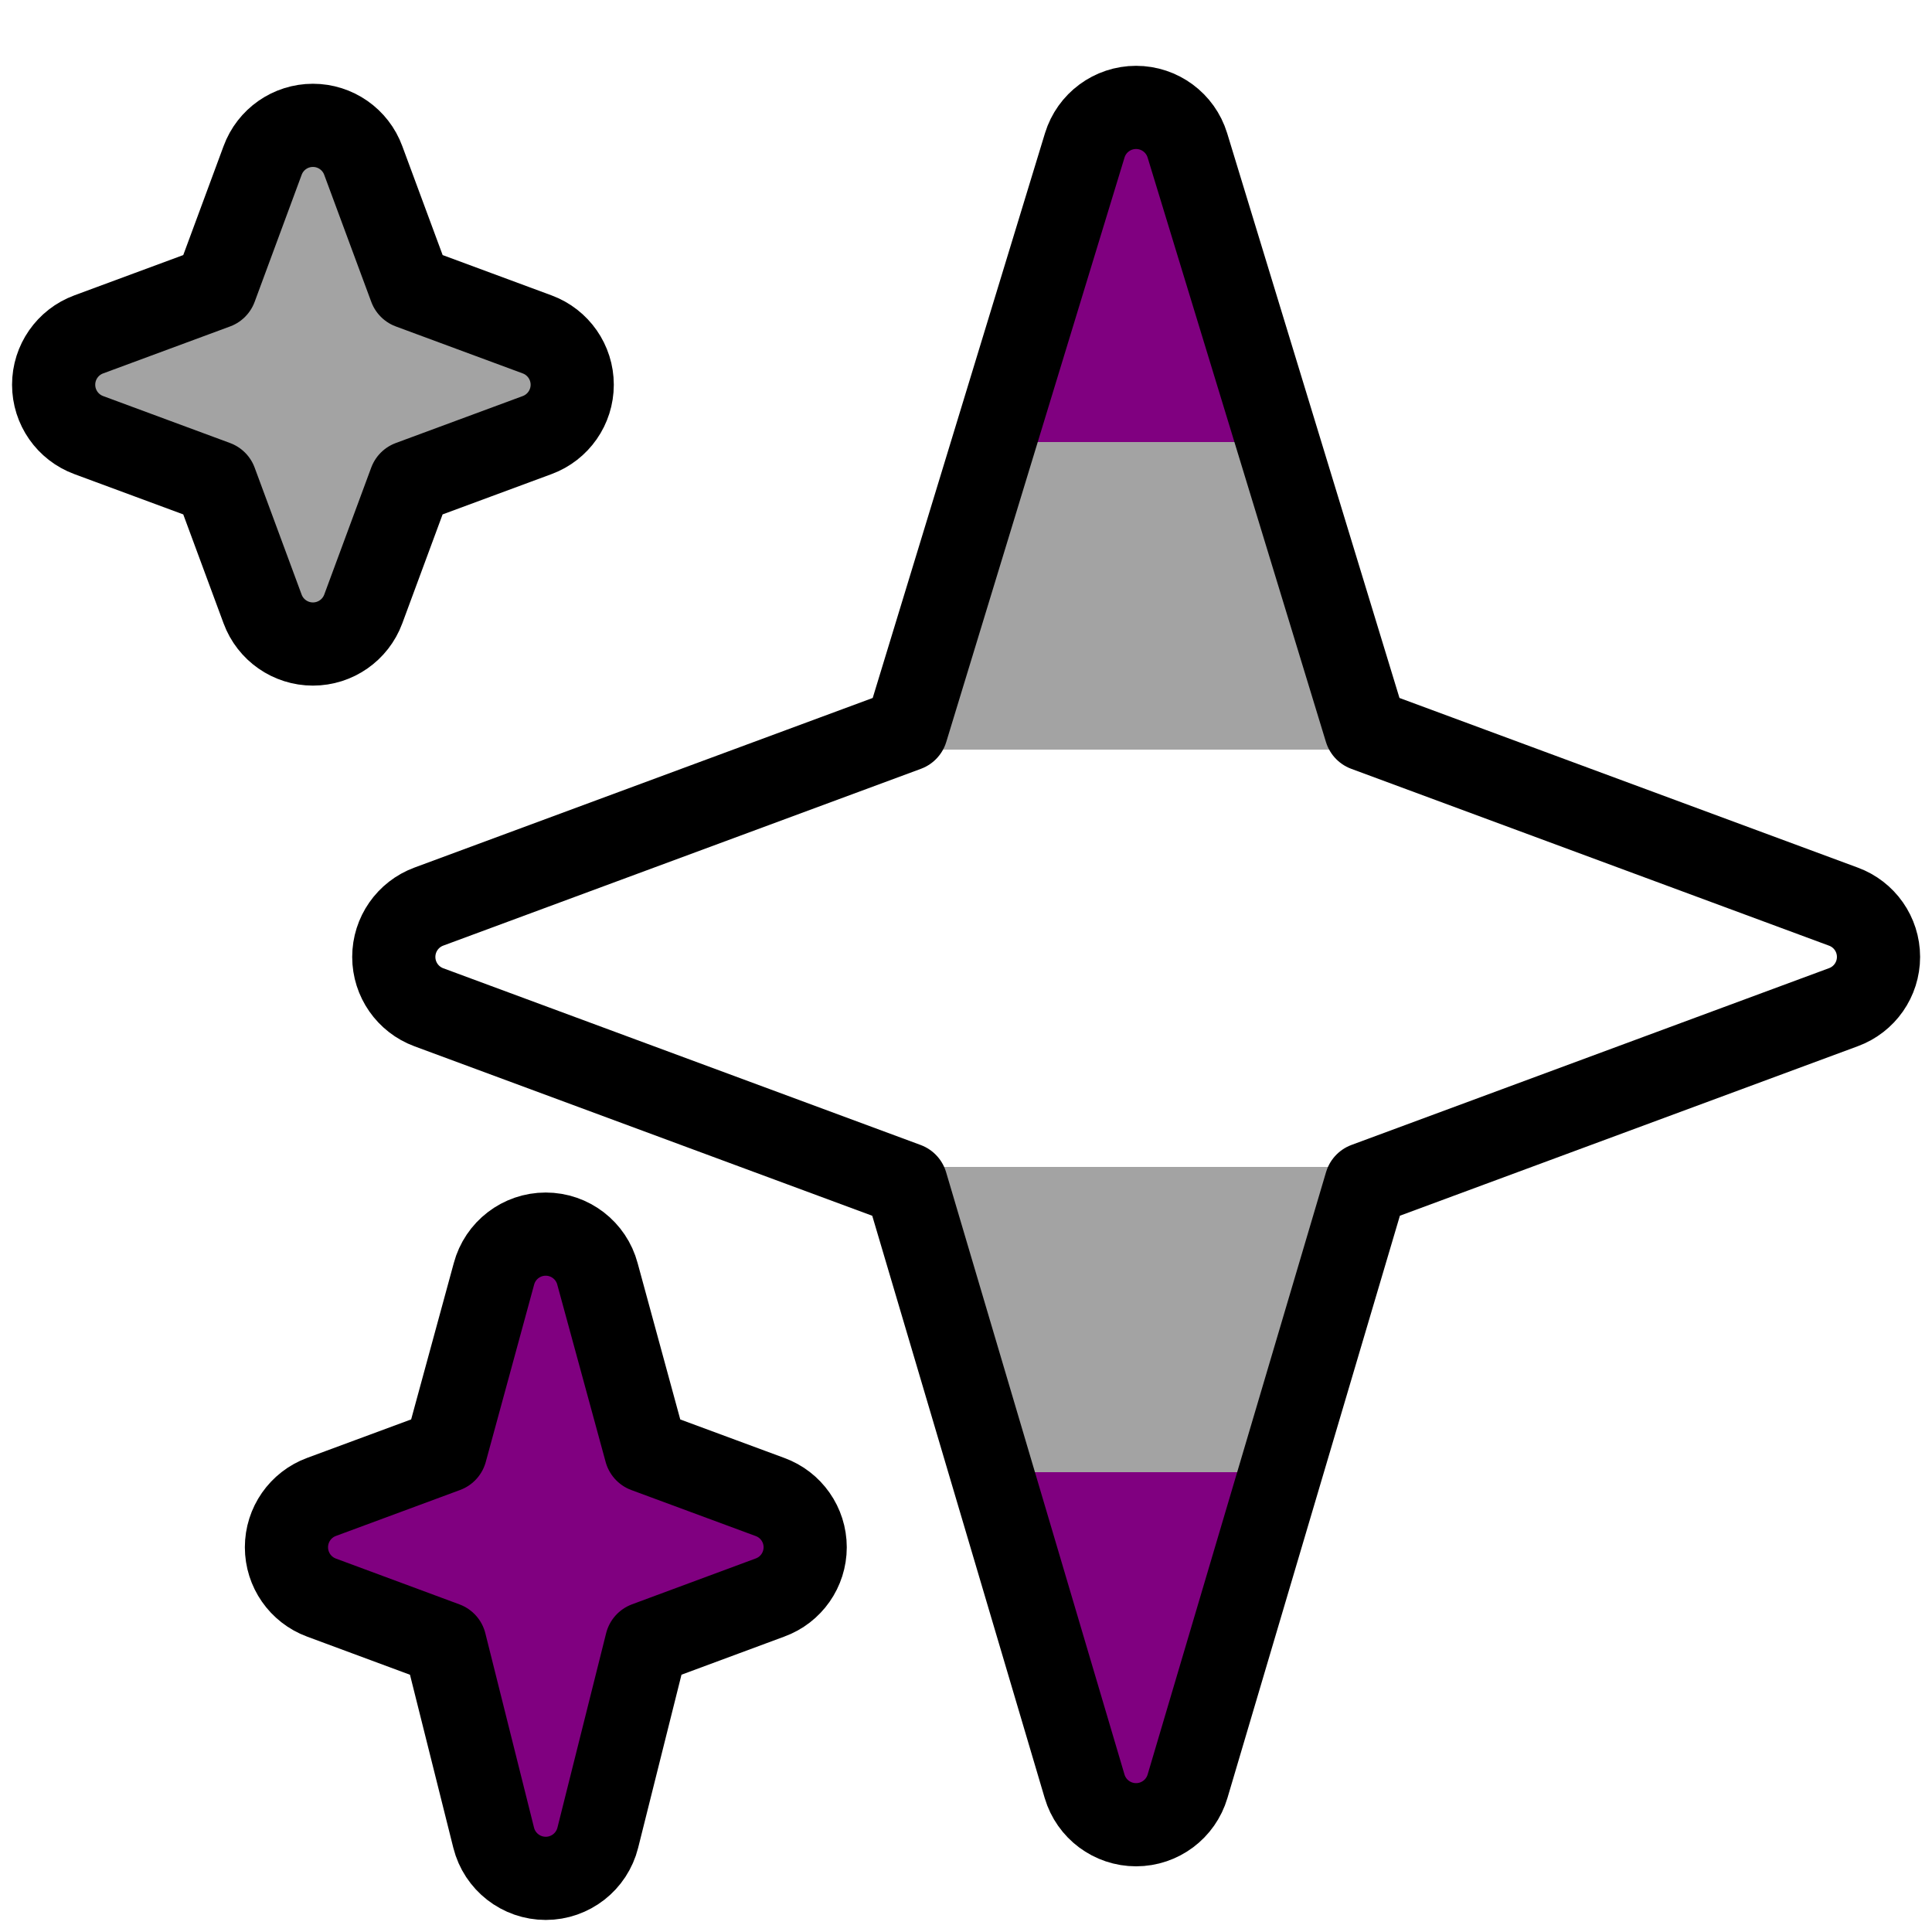
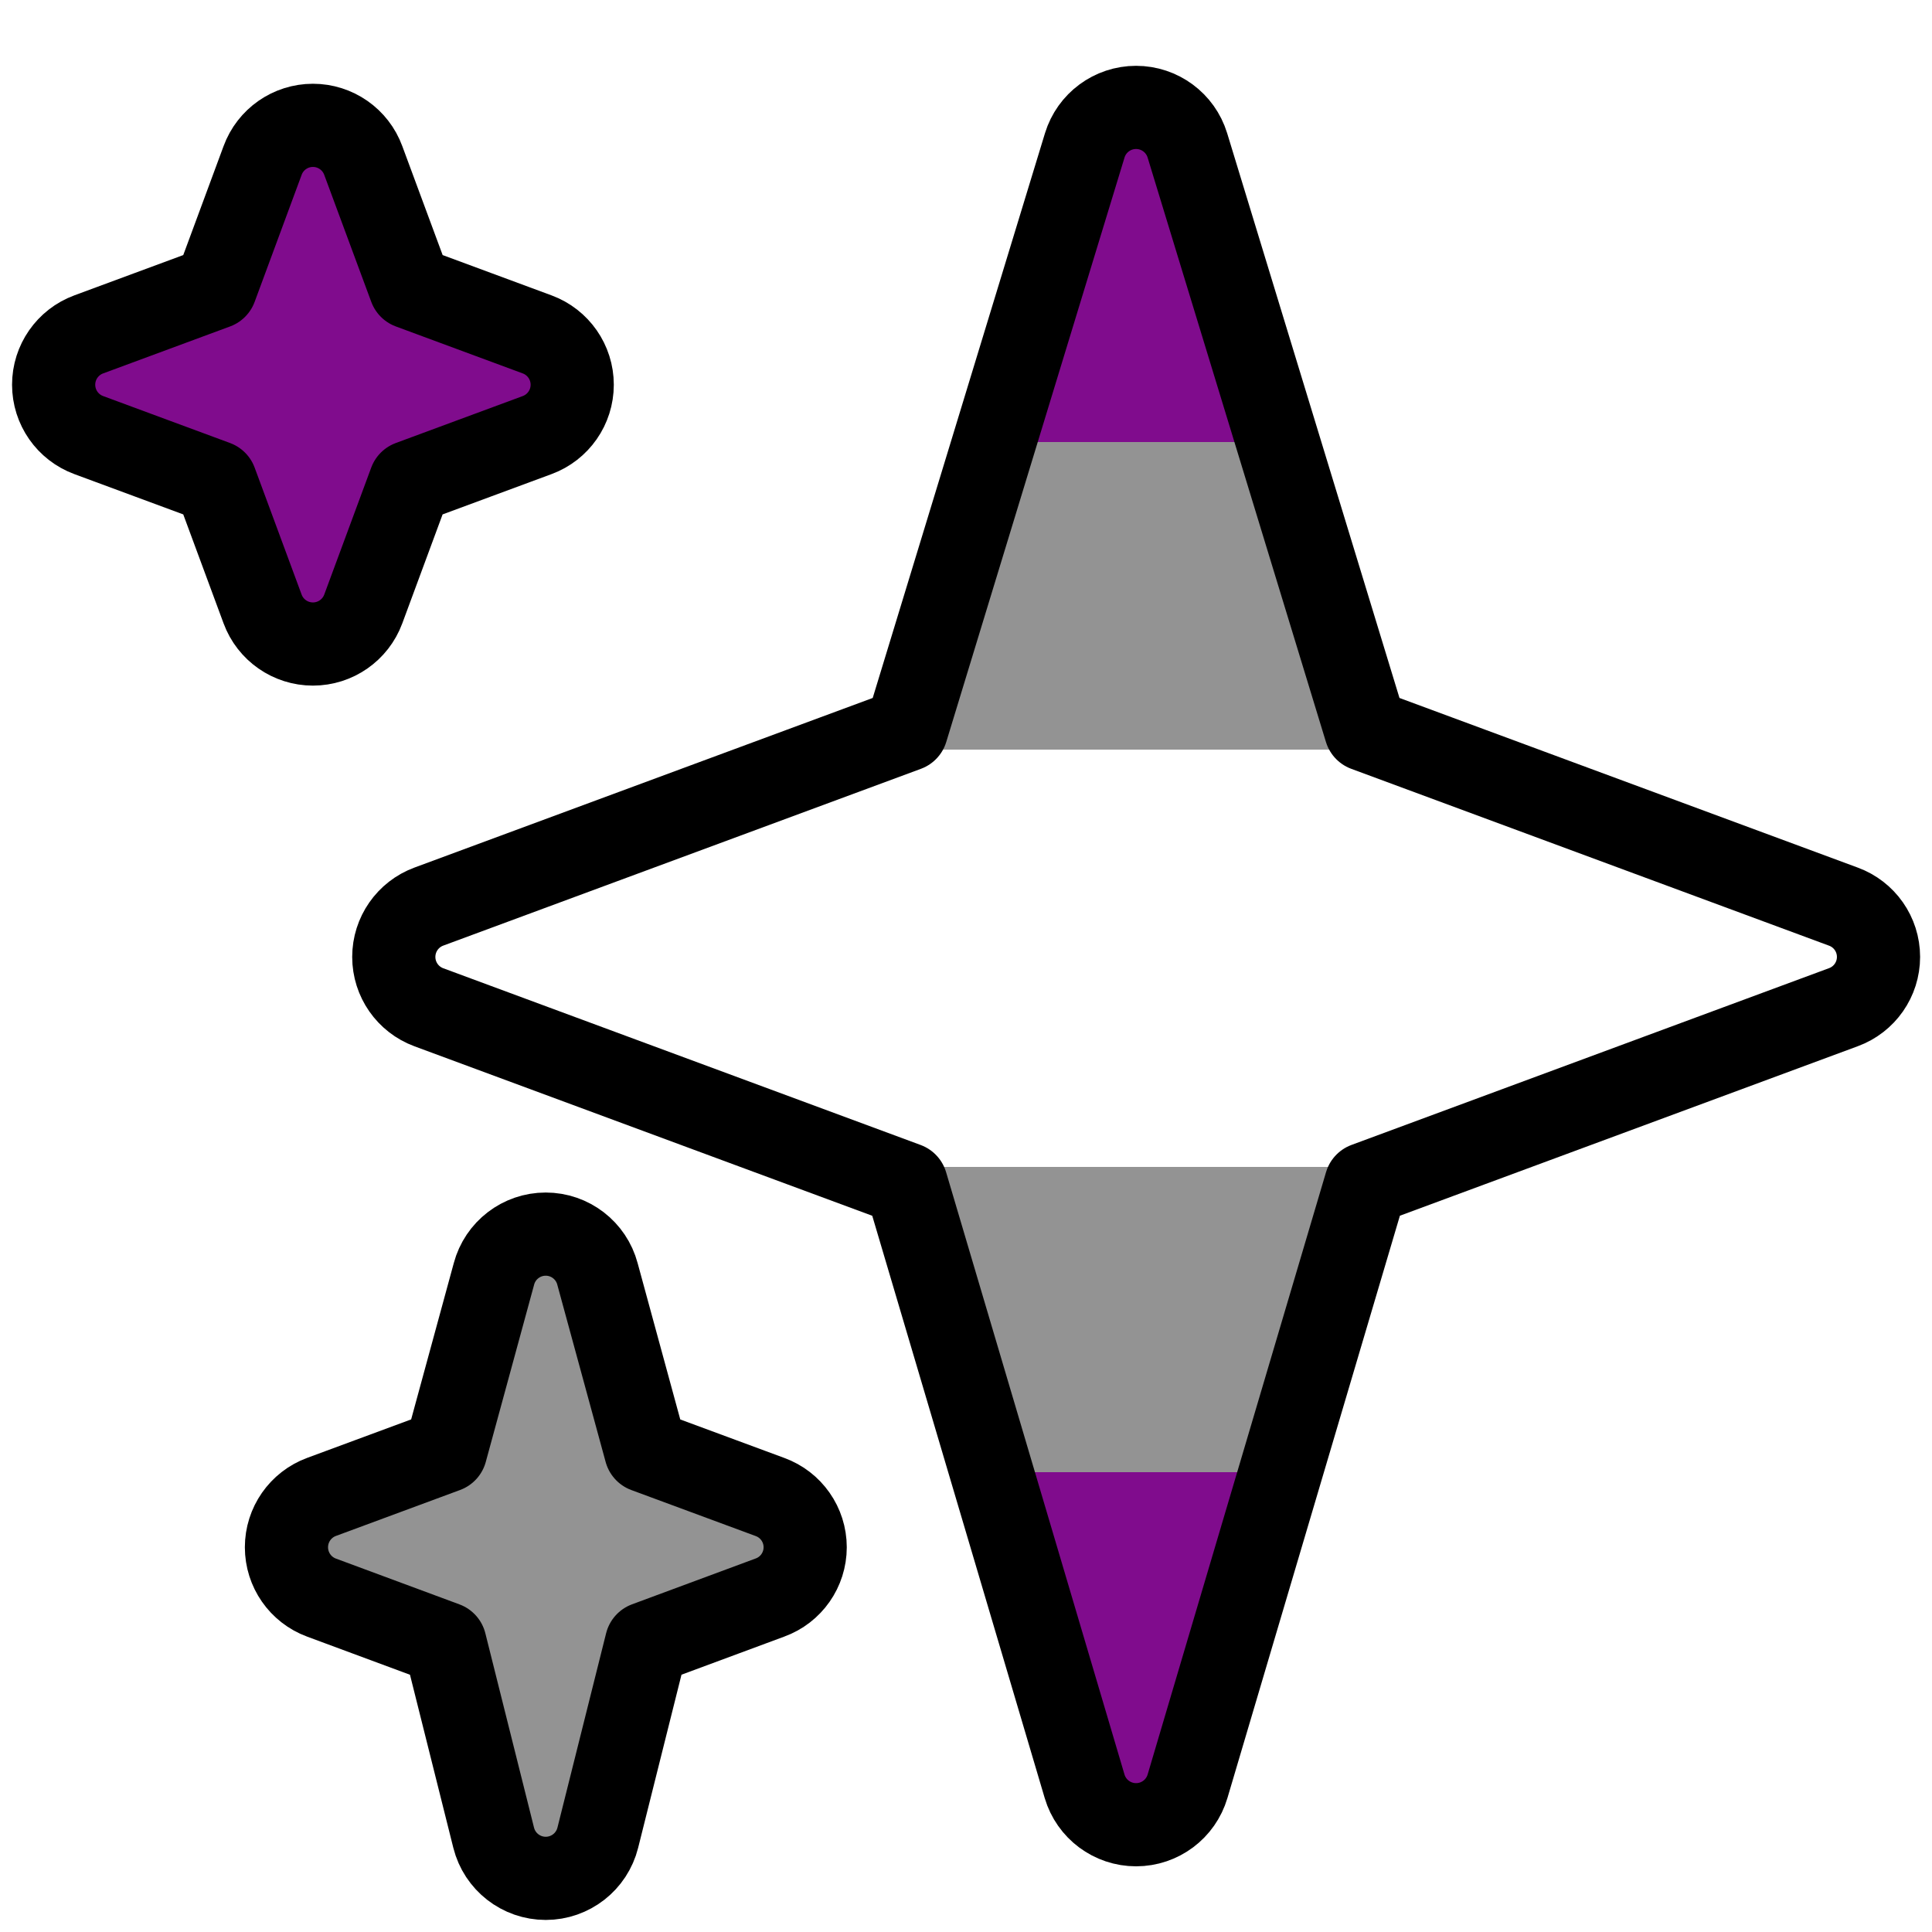
<svg xmlns="http://www.w3.org/2000/svg" viewBox="0 0 36 36">
  <defs>
    <linearGradient id="main" gradientTransform="rotate(90)">
-       <stop offset="0%" stop-color="#800080" />
-       <stop offset="20%" stop-color="#800080" />
-       <stop offset="20%" stop-color="#A3A3A3" />
-       <stop offset="37.6%" stop-color="#A3A3A3" />
+       <stop offset="0%" stop-color="#800C8D" />
+       <stop offset="20%" stop-color="#800C8D" />
+       <stop offset="20%" stop-color="#939393" />
+       <stop offset="37.6%" stop-color="#939393" />
      <stop offset="37.6%" stop-color="#FFF" />
      <stop offset="61.5%" stop-color="#FFF" />
-       <stop offset="61.5%" stop-color="#A3A3A3" />
-       <stop offset="79%" stop-color="#A3A3A3" />
-       <stop offset="79%" stop-color="#800080" />
-       <stop offset="100%" stop-color="#800080" />
+       <stop offset="61.5%" stop-color="#939393" />
+       <stop offset="79%" stop-color="#939393" />
+       <stop offset="79%" stop-color="#800C8D" />
+       <stop offset="100%" stop-color="#800C8D" />
    </linearGradient>
    <linearGradient id="top">
-       <stop stop-color="#A3A3A3" />
+       <stop stop-color="#800C8D" />
    </linearGradient>
    <linearGradient id="bottom">
-       <stop stop-color="#800080" />
+       <stop stop-color="#939393" />
    </linearGradient>
  </defs>
  <g class="border" stroke="black" stroke-width="1.55" stroke-linejoin="round">
    <path fill="url('#main')" d="m34.347 16.893-8.899-3.294-3.323-10.891a1 1 0 0 0-1.912 0l-3.322 10.891-8.9 3.294a1 1 0 0 0 0 1.876l8.895 3.293 3.324 11.223a1 1 0 0 0 1.918-.001l3.324-11.223 8.896-3.293a.998.998 0 0 0-.001-1.875z" />
    <path fill="url('#top')" d="m10.009 6.231-2.364-.875-.876-2.365a.999.999 0 0 0-1.876 0l-.875 2.365-2.365.875a1 1 0 0 0 0 1.876l2.365.875.875 2.365a1 1 0 0 0 1.876 0l.875-2.365 2.365-.875a1 1 0 0 0 0-1.876z" />
    <path fill="url('#bottom')" d="m14.347 27.894-2.314-.856-.9-3.3a.998.998 0 0 0-1.929-.001l-.9 3.3-2.313.856a1 1 0 0 0 0 1.876l2.301.853.907 3.622a1 1 0 0 0 1.94-.001l.907-3.622 2.301-.853a.997.997 0 0 0 0-1.874z" />
  </g>
</svg>
